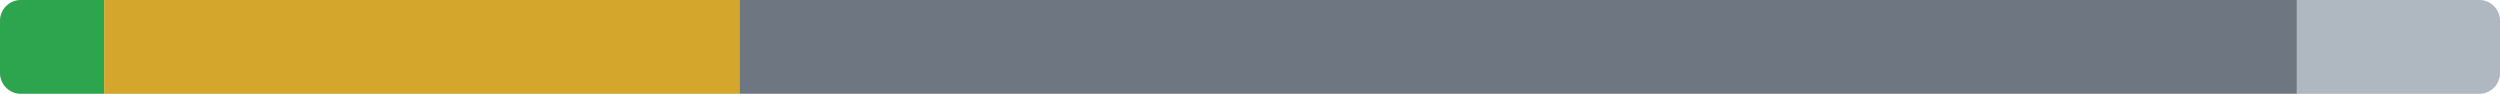
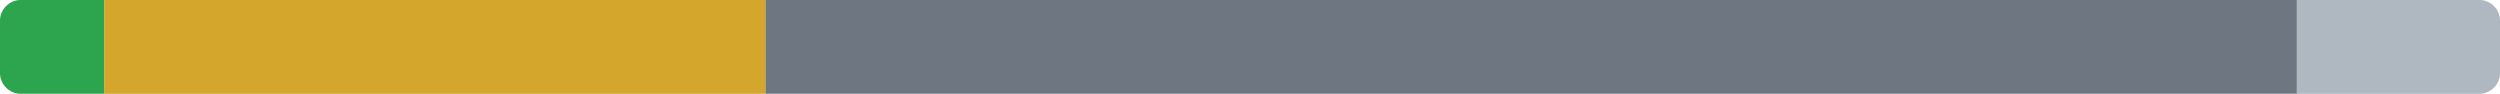
- <svg xmlns="http://www.w3.org/2000/svg" width="480" height="18" viewBox="0 0 480 18" role="img" aria-label="Google Cloud: Cloud Foundation Fabric and terraform-google-modules: 4 ported, 25 partial, 61 blocked, 8 not started of 98 modules">
+ <svg xmlns="http://www.w3.org/2000/svg" width="480" height="18" viewBox="0 0 480 18" role="img" aria-label="Google Cloud: Cloud Foundation Fabric and terraform-google-modules: 4 ported, 26 partial, 60 blocked, 8 not started of 98 modules">
  <clipPath id="r">
    <rect width="480" height="18" rx="4" />
  </clipPath>
  <g clip-path="url(#r)">
    <rect width="480" height="18" fill="#8c959f" fill-opacity="0.25" />
    <rect x="0" width="20" height="18" fill="#2da44e" />
-     <rect x="20" width="122" height="18" fill="#d4a72c" />
-     <rect x="142" width="299" height="18" fill="#6e7781" />
+     <rect x="20" width="127" height="18" fill="#d4a72c" />
+     <rect x="147" width="294" height="18" fill="#6e7781" />
    <rect x="441" width="39" height="18" fill="#afb8c1" />
  </g>
</svg>
